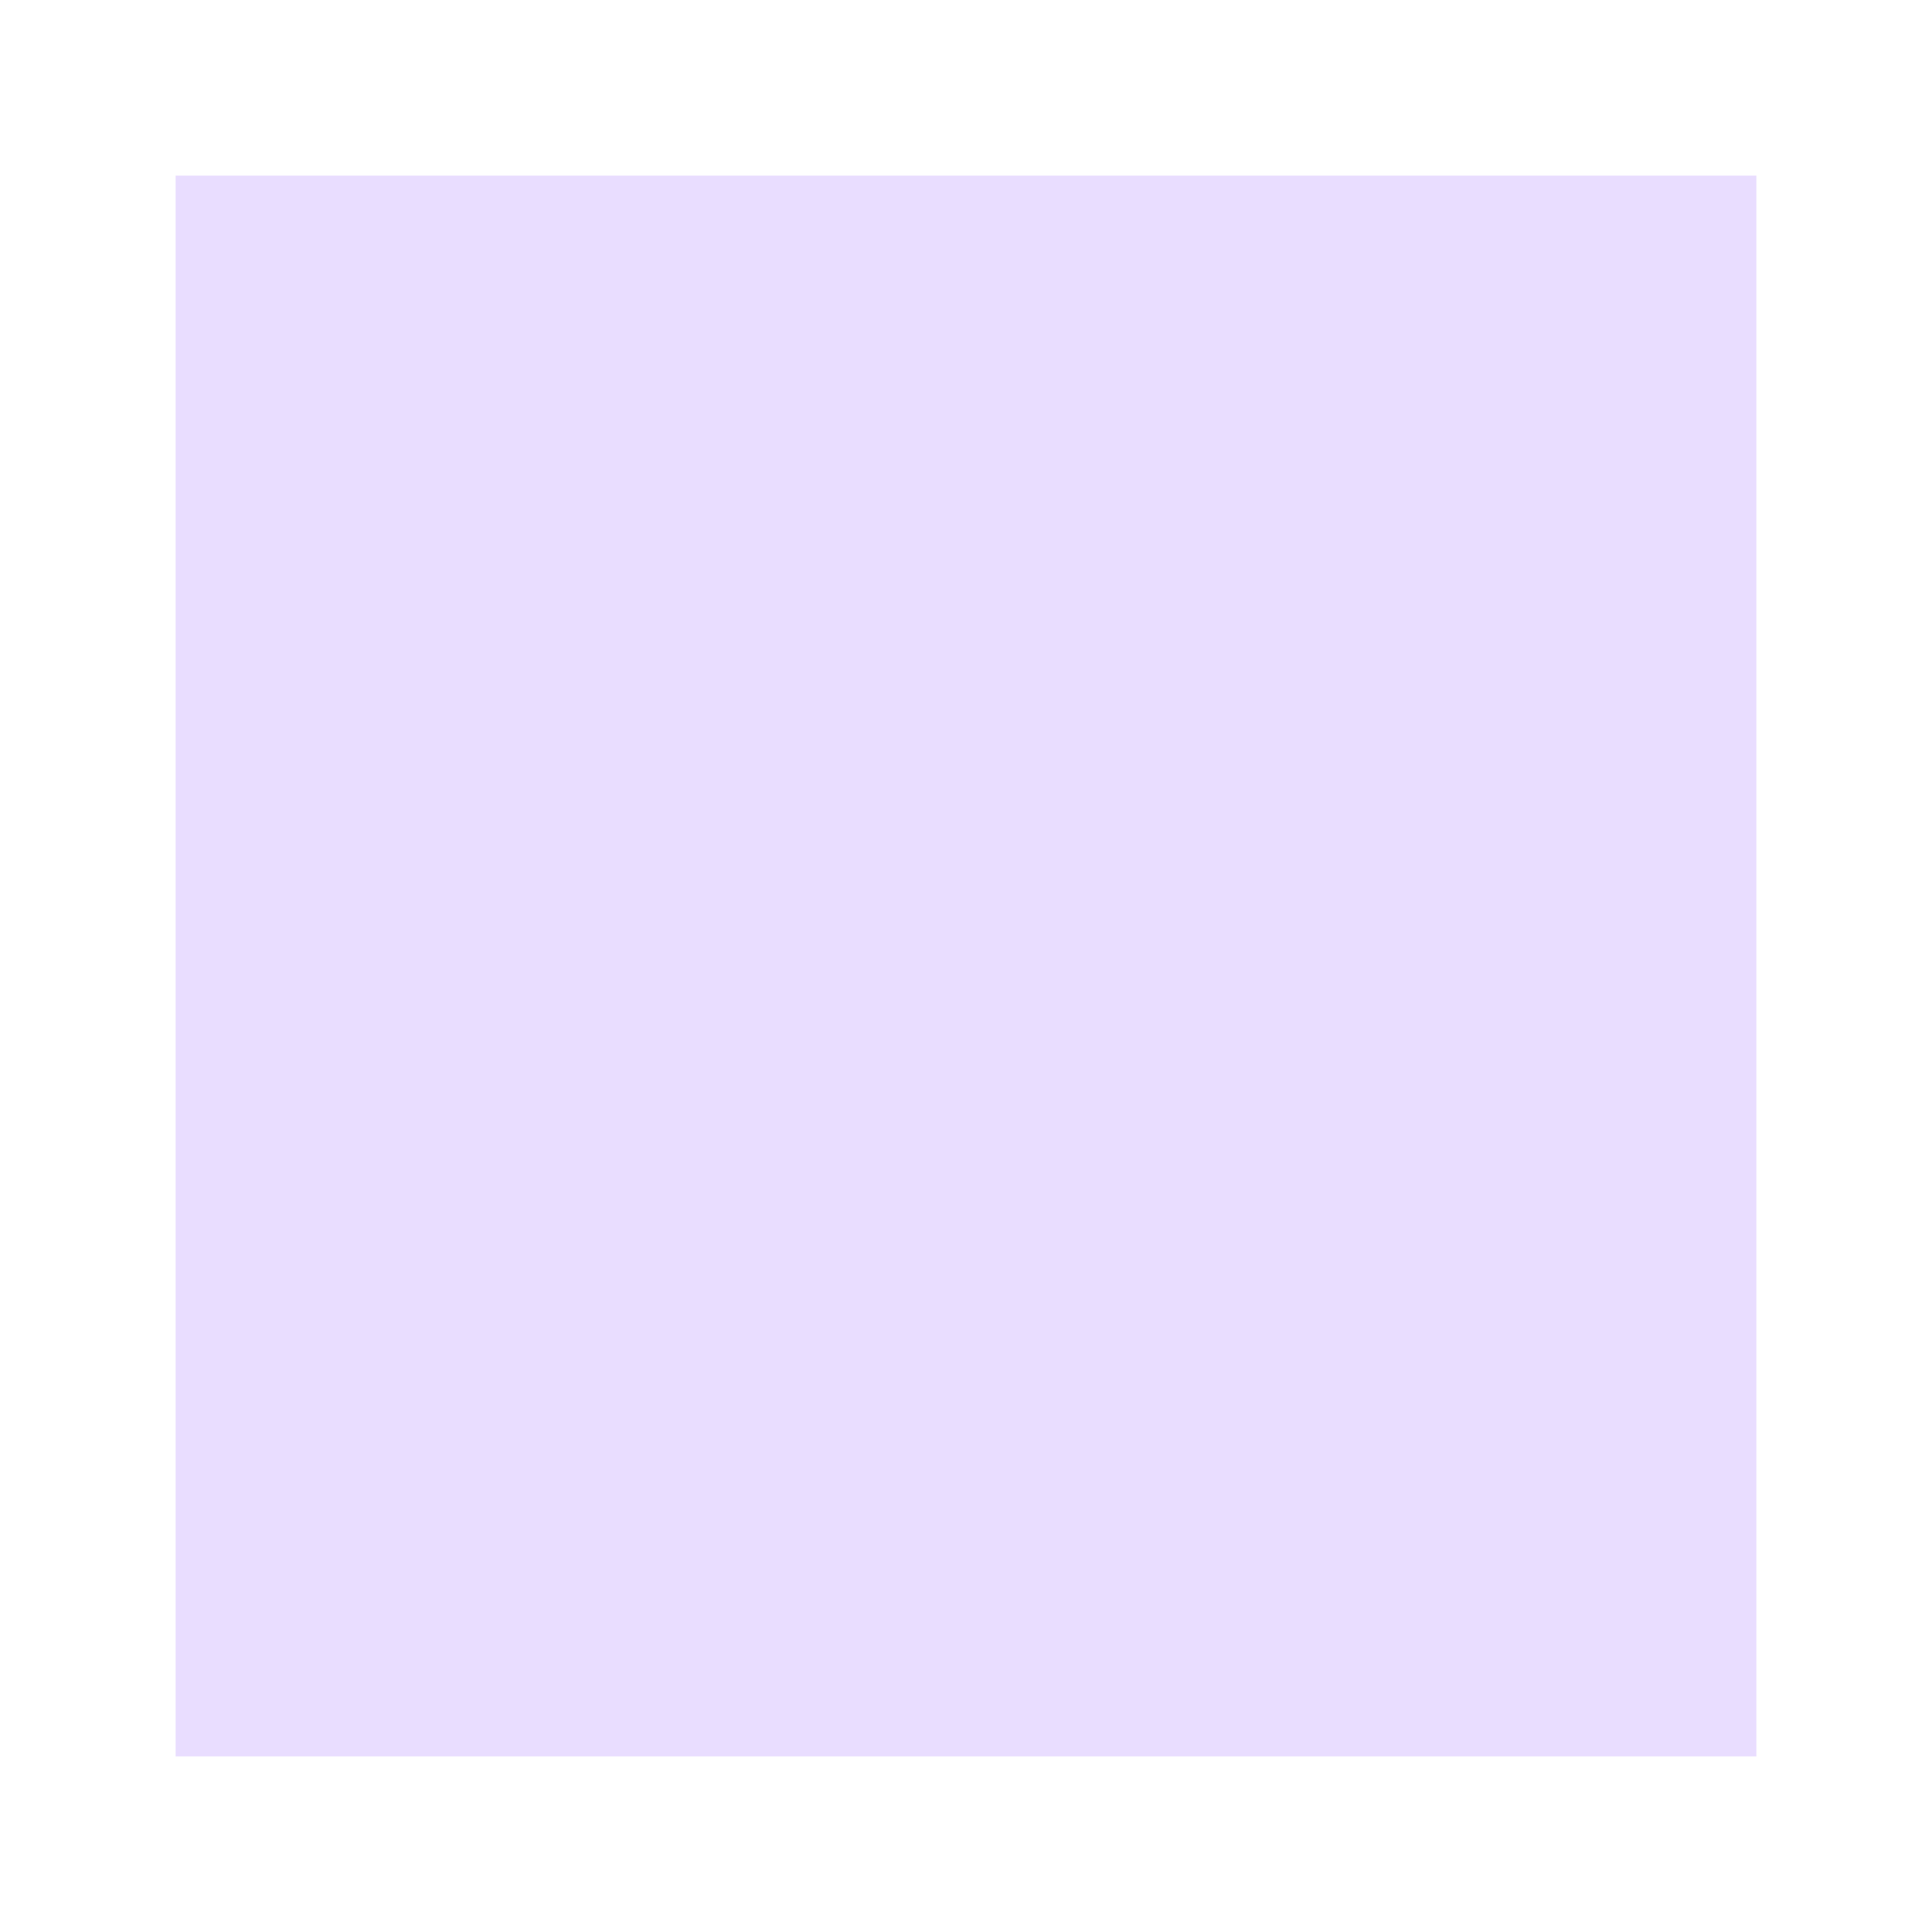
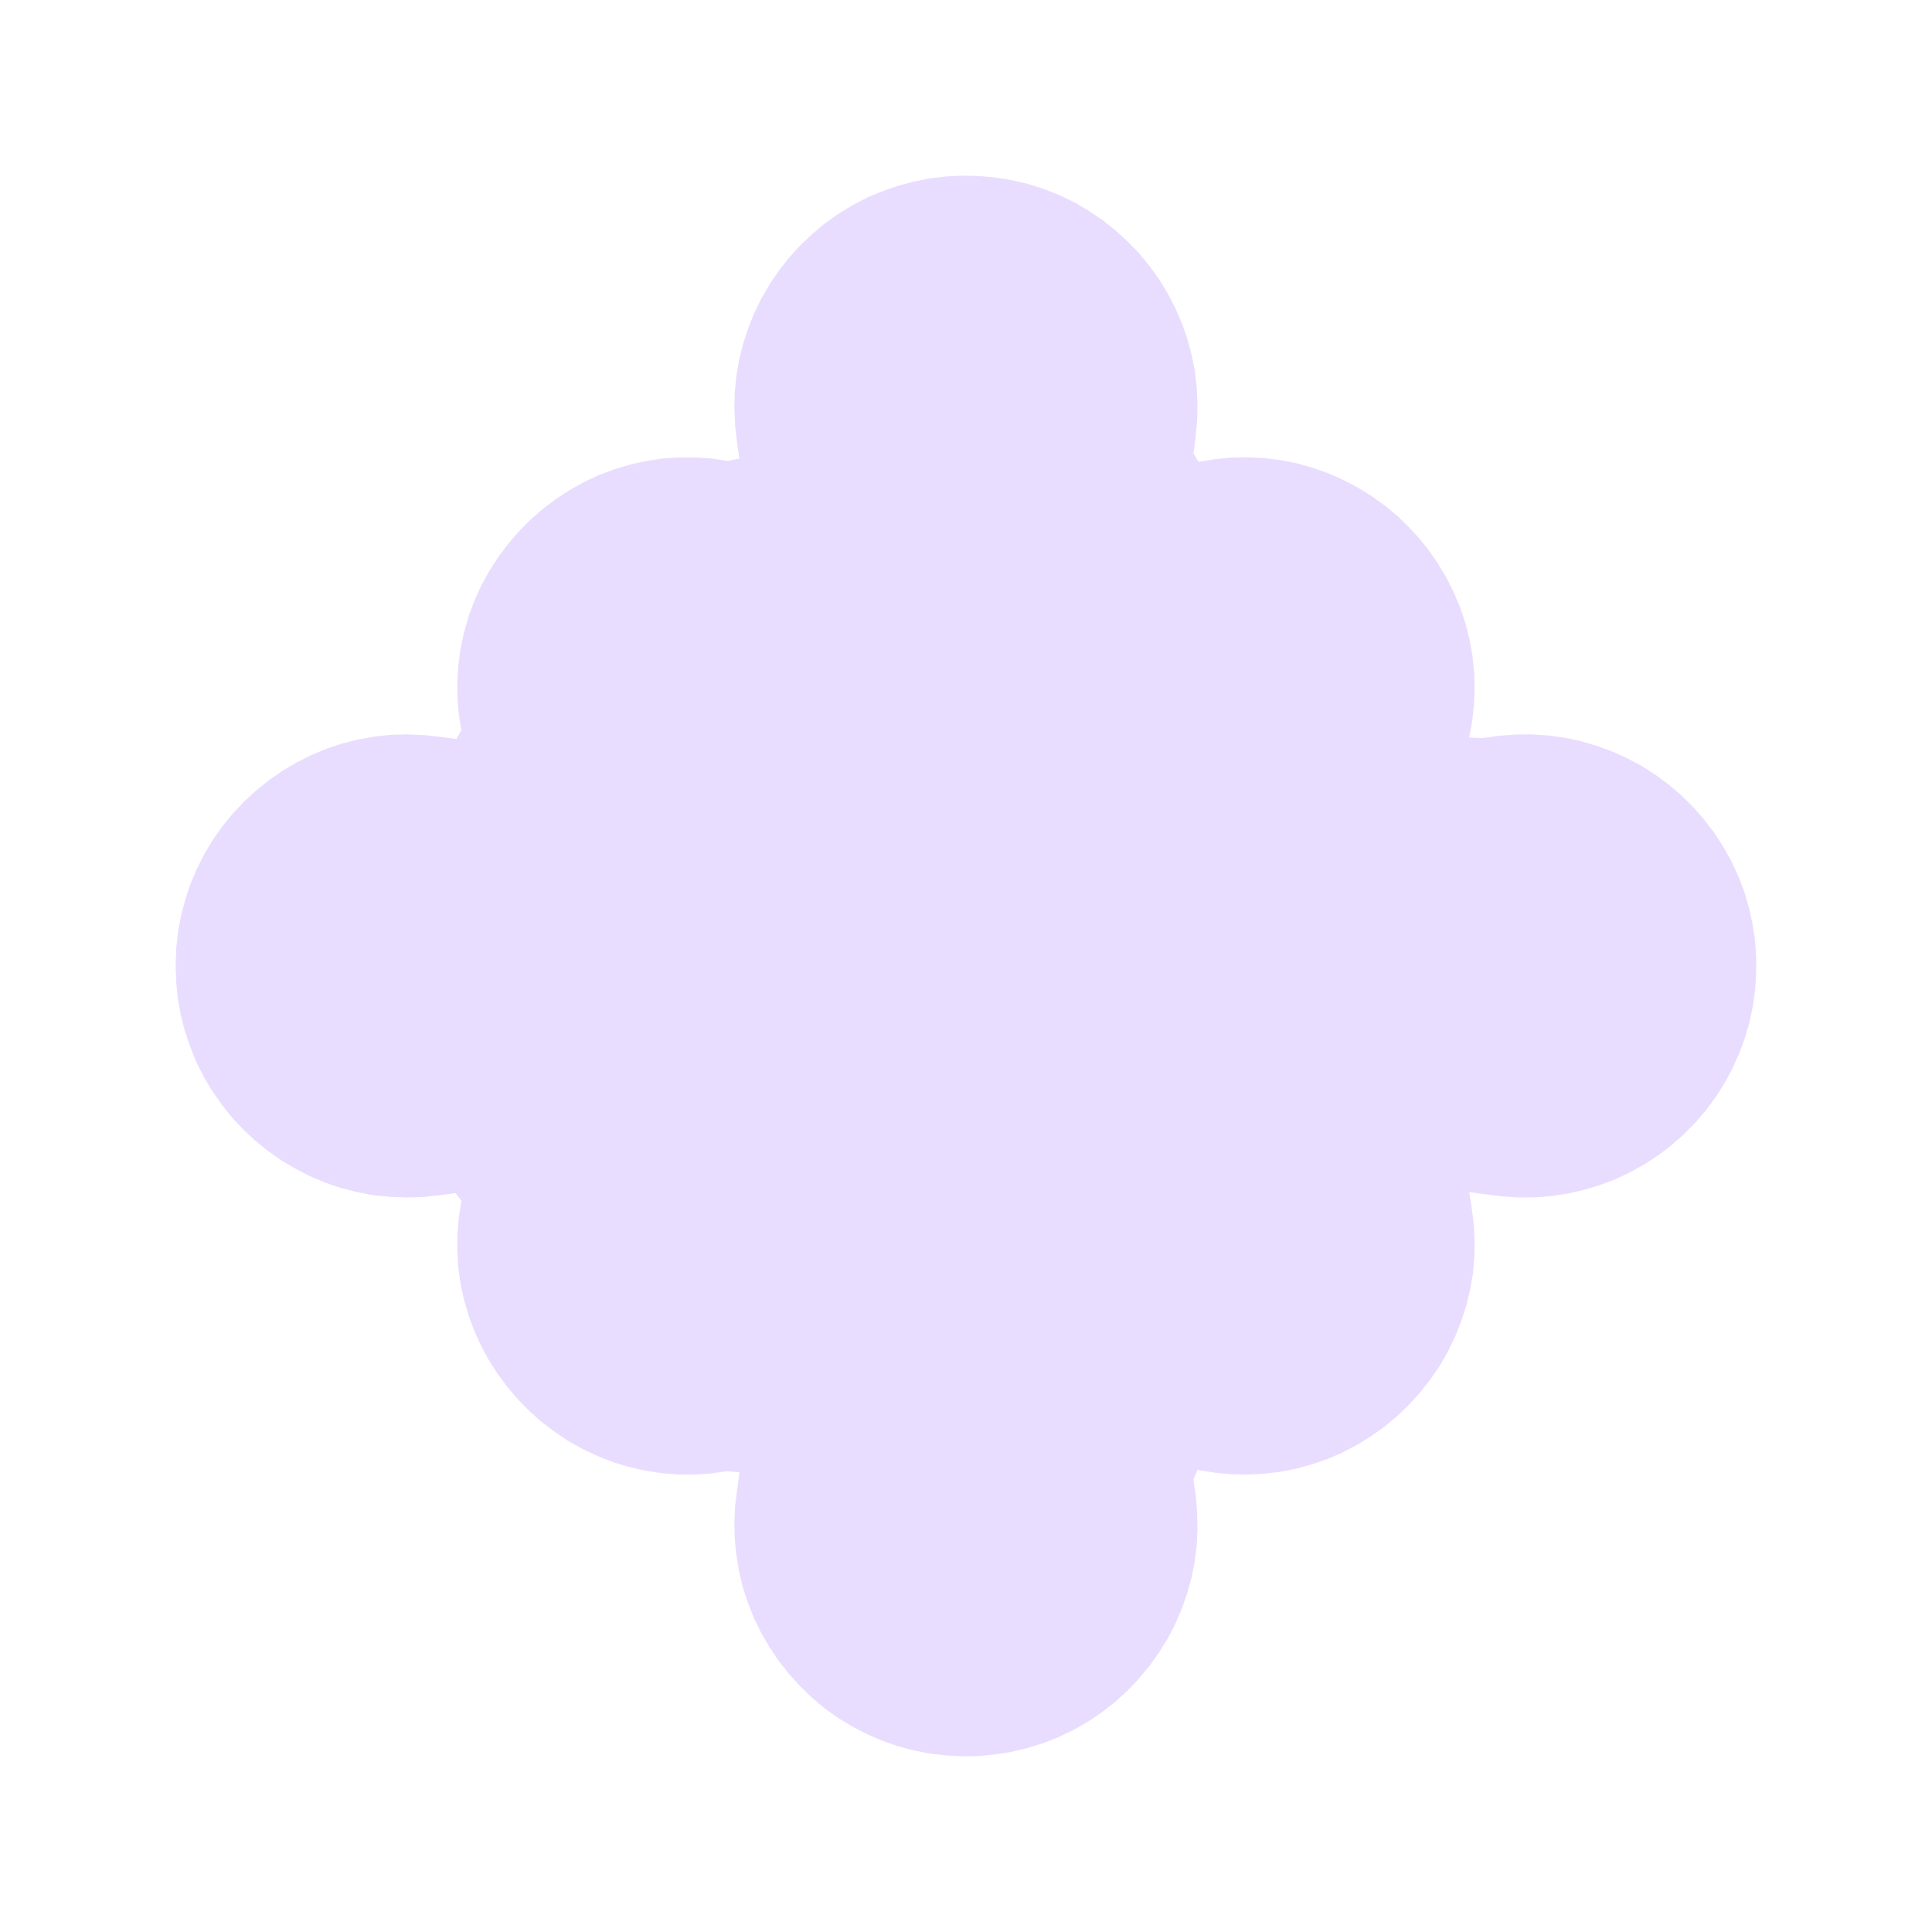
<svg xmlns="http://www.w3.org/2000/svg" width="176" height="176" viewBox="0 0 176 176" text-rendering="geometricPrecision" font-family="sans-serif">
  <g transform="translate(0, 0)">
    <g id="Root">
      <g id="ReusableComposeNode">
-         <rect x="16" y="16" width="144" height="144" fill="#E9DDFF" />
+         <path d="M128.16,47.83 L129.19,48.93 L130.13,50.09 L130.99,51.33 L131.76,52.61 L132.43,53.95 L133.02,55.34 L133.5,56.78 L133.86,58.22 L134.13,59.68 L134.29,61.2 L134.33,62.69 L134.28,64.16 L134.12,65.66 L133.83,67.19 L135.05,67.23 L136.55,67.03 L138.06,66.91 L139.56,66.9 L141.04,67.0 L142.54,67.2 L144.01,67.52 L145.45,67.94 L146.86,68.45 L148.23,69.07 L149.56,69.78 L150.82,70.59 L152.03,71.48 L153.17,72.46 L154.24,73.51 L155.23,74.65 L156.15,75.84 L156.97,77.11 L157.72,78.43 L158.35,79.8 L158.89,81.2 L159.32,82.64 L159.64,84.11 L159.87,85.58 L159.98,87.09 L159.98,88.61 L159.89,90.13 L159.69,91.61 L159.39,93.06 L158.97,94.52 L158.45,95.93 L157.84,97.3 L157.12,98.64 L156.31,99.92 L155.42,101.13 L154.44,102.27 L153.37,103.35 L152.25,104.34 L151.05,105.25 L149.8,106.07 L148.49,106.79 L147.12,107.44 L145.72,107.97 L144.28,108.4 L142.83,108.73 L141.33,108.96 L139.85,109.08 L138.35,109.09 L136.84,108.99 L135.34,108.8 L133.84,108.6 L134.07,110.04 L134.26,111.54 L134.33,113.02 L134.31,114.51 L134.18,116.02 L133.92,117.5 L133.57,118.96 L133.11,120.38 L132.55,121.78 L131.9,123.13 L131.15,124.43 L130.3,125.67 L129.37,126.85 L128.36,127.96 L127.28,129.01 L126.13,129.96 L124.9,130.84 L123.62,131.63 L122.3,132.32 L120.91,132.92 L119.49,133.41 L118.05,133.8 L116.58,134.09 L115.08,134.26 L113.58,134.33 L112.1,134.29 L110.6,134.15 L109.09,133.9 L108.72,134.78 L108.93,136.26 L109.06,137.79 L109.09,139.29 L109.02,140.76 L108.83,142.27 L108.54,143.74 L108.14,145.18 L107.64,146.6 L107.05,147.97 L106.35,149.31 L105.56,150.58 L104.68,151.8 L103.72,152.95 L102.68,154.05 L101.57,155.06 L100.38,155.98 L99.13,156.83 L97.82,157.58 L96.45,158.24 L95.07,158.79 L93.63,159.23 L92.16,159.59 L90.69,159.82 L89.19,159.97 L87.66,160 L86.14,159.91 L84.65,159.74 L83.2,159.45 L81.73,159.06 L80.32,158.56 L78.95,157.96 L77.6,157.26 L76.3,156.47 L75.08,155.59 L73.93,154.62 L72.85,153.57 L71.84,152.46 L70.92,151.28 L70.08,150.03 L69.33,148.73 L68.67,147.38 L68.12,145.98 L67.66,144.56 L67.32,143.1 L67.07,141.62 L66.93,140.12 L66.9,138.64 L66.97,137.13 L67.16,135.62 L67.36,134.13 L66.24,134.02 L64.74,134.23 L63.24,134.33 L61.77,134.32 L60.26,134.2 L58.76,133.97 L57.31,133.64 L55.88,133.21 L54.47,132.66 L53.12,132.03 L51.81,131.3 L50.56,130.46 L49.36,129.55 L48.24,128.56 L47.19,127.49 L46.21,126.34 L45.31,125.13 L44.51,123.87 L43.8,122.56 L43.18,121.17 L42.66,119.76 L42.25,118.32 L41.94,116.87 L41.74,115.37 L41.66,113.86 L41.67,112.39 L41.8,110.89 L42.03,109.38 L41.5,108.69 L40.01,108.89 L38.49,109.05 L36.99,109.09 L35.51,109.03 L34.01,108.88 L32.53,108.6 L31.09,108.23 L29.66,107.75 L28.26,107.16 L26.94,106.48 L25.64,105.72 L24.42,104.86 L23.25,103.91 L22.14,102.88 L21.12,101.79 L20.19,100.61 L19.32,99.37 L18.54,98.06 L17.87,96.71 L17.31,95.32 L16.83,93.9 L16.46,92.43 L16.2,90.98 L16.05,89.48 L16,87.95 L16.05,86.43 L16.21,84.93 L16.48,83.47 L16.86,82.0 L17.33,80.58 L17.9,79.21 L18.59,77.84 L19.36,76.55 L20.23,75.31 L21.18,74.14 L22.2,73.05 L23.31,72.03 L24.48,71.09 L25.72,70.23 L27.01,69.46 L28.35,68.79 L29.73,68.21 L31.16,67.73 L32.61,67.37 L34.1,67.1 L35.59,66.94 L37.08,66.9 L38.57,66.96 L40.1,67.12 L41.58,67.32 L42.02,66.52 L41.79,65.01 L41.67,63.53 L41.66,62.05 L41.76,60.53 L41.96,59.05 L42.28,57.58 L42.69,56.14 L43.21,54.73 L43.83,53.36 L44.55,52.05 L45.36,50.79 L46.26,49.58 L47.24,48.44 L48.29,47.37 L49.42,46.38 L50.63,45.47 L51.88,44.65 L53.19,43.92 L54.54,43.28 L55.96,42.75 L57.4,42.32 L58.85,42.0 L60.33,41.77 L61.86,41.67 L63.33,41.67 L64.81,41.77 L66.32,41.99 L67.35,41.77 L67.14,40.29 L66.97,38.78 L66.9,37.26 L66.93,35.78 L67.07,34.28 L67.33,32.8 L67.69,31.35 L68.15,29.92 L68.71,28.52 L69.36,27.18 L70.12,25.89 L70.96,24.64 L71.9,23.45 L72.9,22.35 L74.0,21.31 L75.15,20.34 L76.37,19.48 L77.67,18.69 L79.02,17.98 L80.41,17.41 L81.82,16.92 L83.29,16.53 L84.74,16.24 L86.22,16.07 L87.75,16 L89.28,16.04 L90.77,16.18 L92.24,16.43 L93.71,16.77 L95.14,17.23 L96.52,17.78 L97.89,18.44 L99.2,19.21 L100.45,20.06 L101.63,20.99 L102.74,22.01 L103.78,23.09 L104.74,24.26 L105.61,25.47 L106.4,26.77 L107.08,28.09 L107.68,29.47 L108.17,30.9 L108.56,32.34 L108.85,33.81 L109.02,35.32 L109.09,36.79 L109.06,38.29 L108.92,39.81 L108.72,41.3 L109.18,42.07 L110.69,41.83 L112.19,41.68 L113.66,41.66 L115.17,41.73 L116.67,41.92 L118.13,42.2 L119.57,42.61 L121.0,43.11 L122.37,43.72 L123.69,44.41 L124.97,45.2 L126.18,46.08 L127.34,47.04 Z" fill="#E9DDFF" />
      </g>
    </g>
  </g>
</svg>
